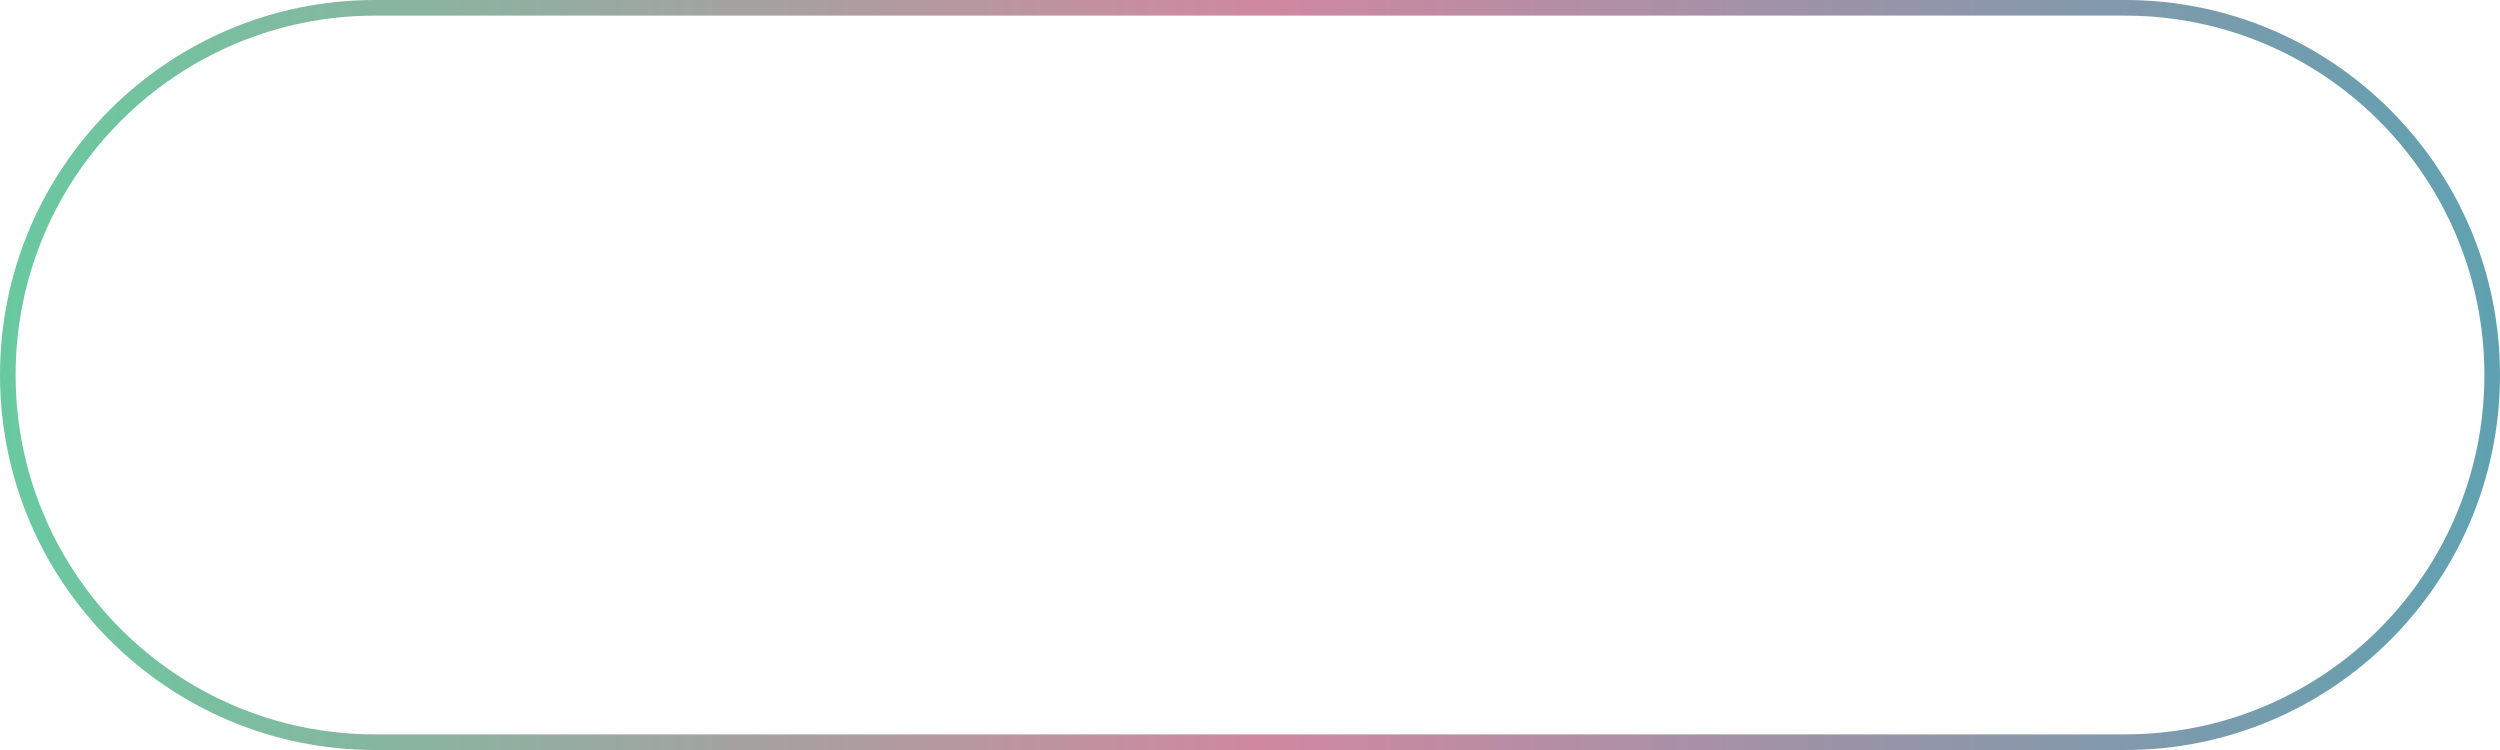
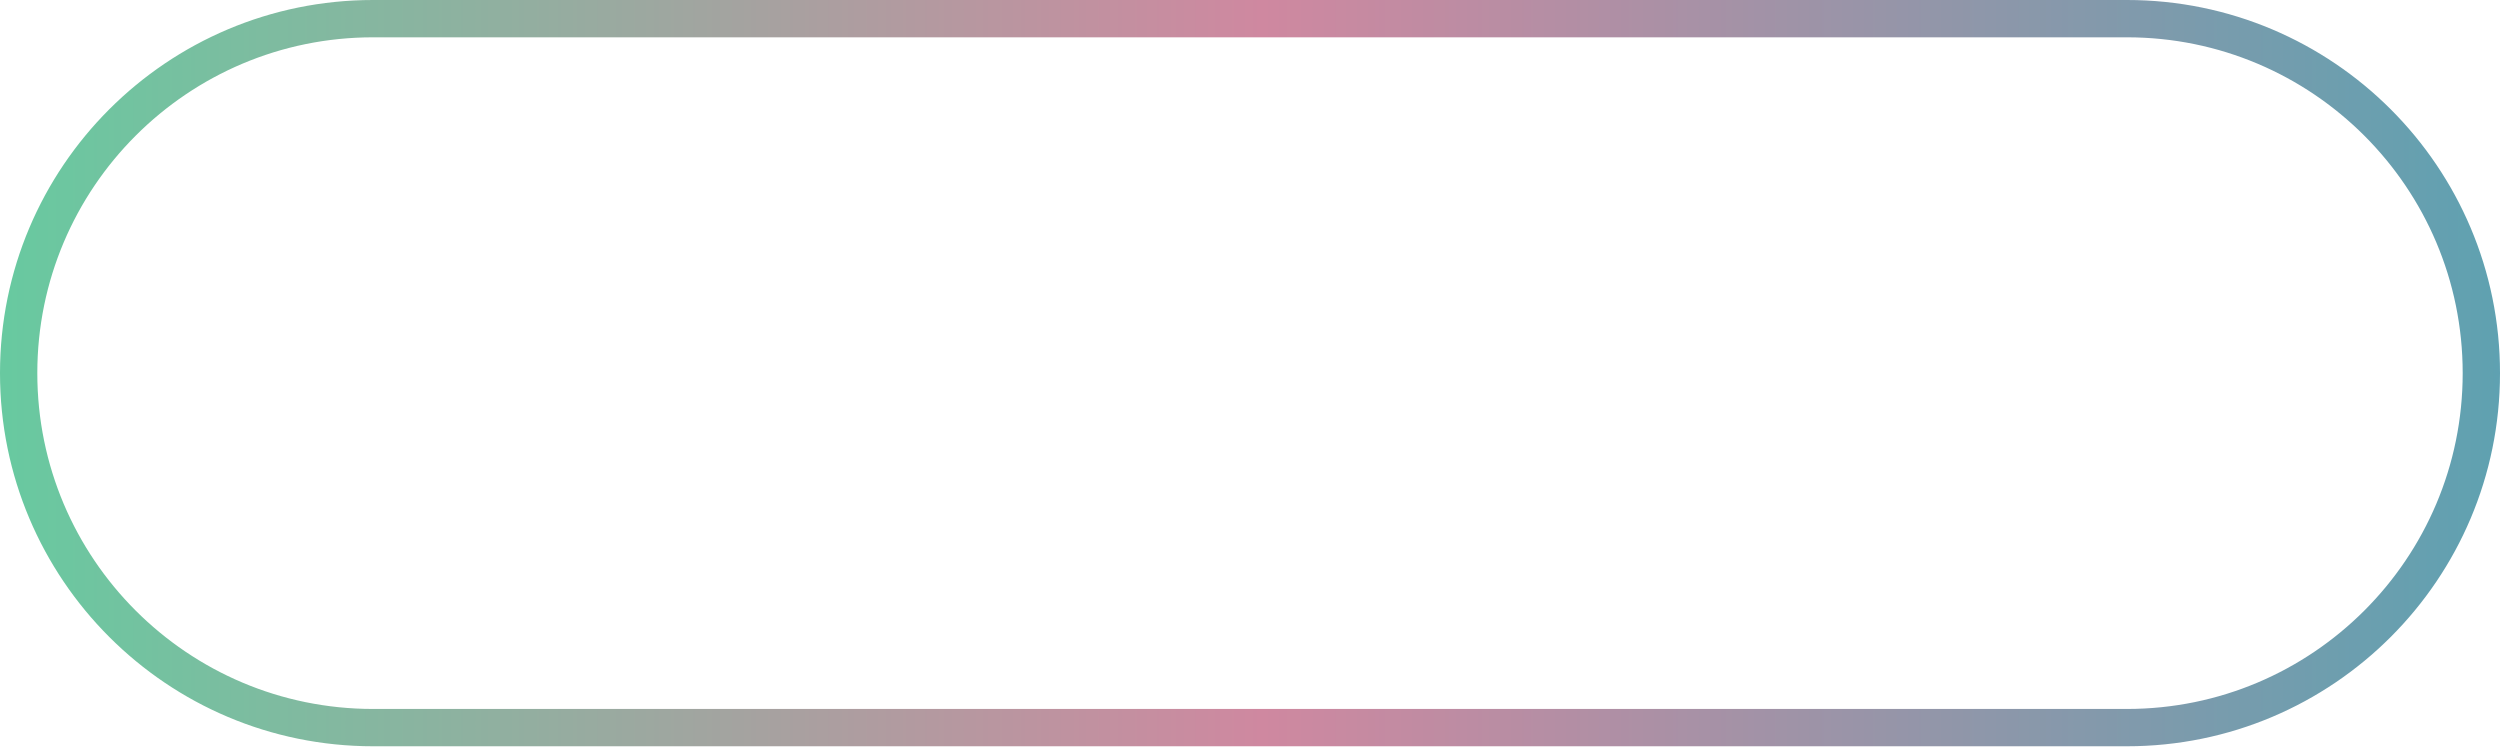
- <svg xmlns="http://www.w3.org/2000/svg" width="160" height="48" viewBox="0 0 160 48" fill="none">
-   <rect x="0.5" y="0.5" width="159" height="47" rx="23.5" stroke="url(#paint0_linear)" />
+ <svg xmlns="http://www.w3.org/2000/svg" width="134" height="40" viewBox="0 0 134 40" fill="none">
+   <rect x="1" y="1" width="132" height="38" rx="19" fill="none" stroke="url(#paint0_linear)" stroke-width="2" />
  <defs>
-     <linearGradient id="paint0_linear" x1="-2" y1="24" x2="162" y2="24" gradientUnits="userSpaceOnUse">
+     <linearGradient id="paint0_linear" x1="-1.675" y1="20" x2="135.675" y2="20" gradientUnits="userSpaceOnUse">
      <stop stop-color="#65CBA0" />
      <stop offset="0.505" stop-color="#CF88A0" />
      <stop offset="1" stop-color="#5CA2B1" />
    </linearGradient>
  </defs>
</svg>
